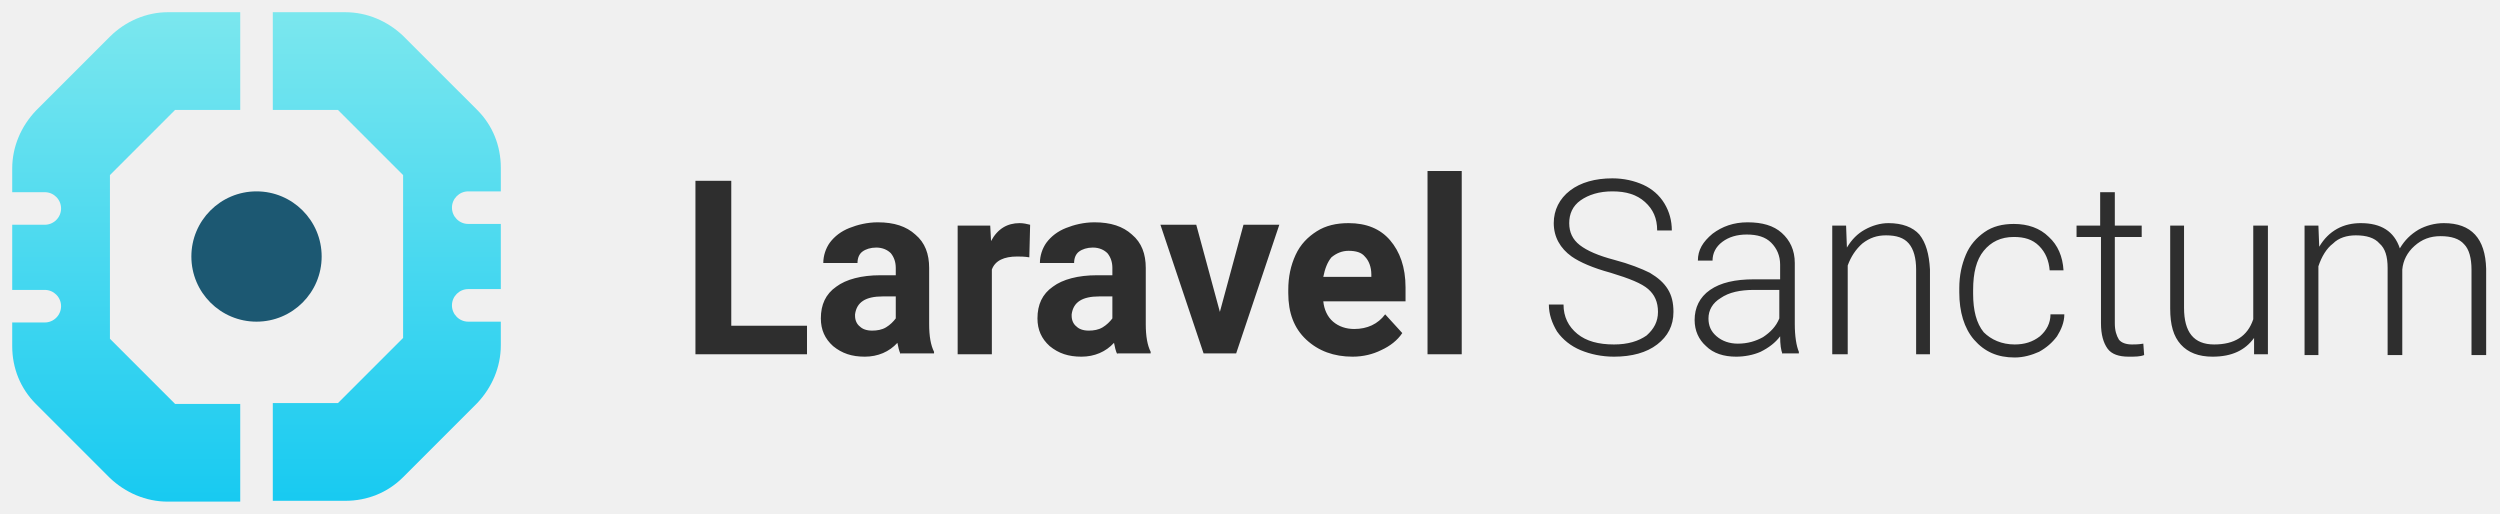
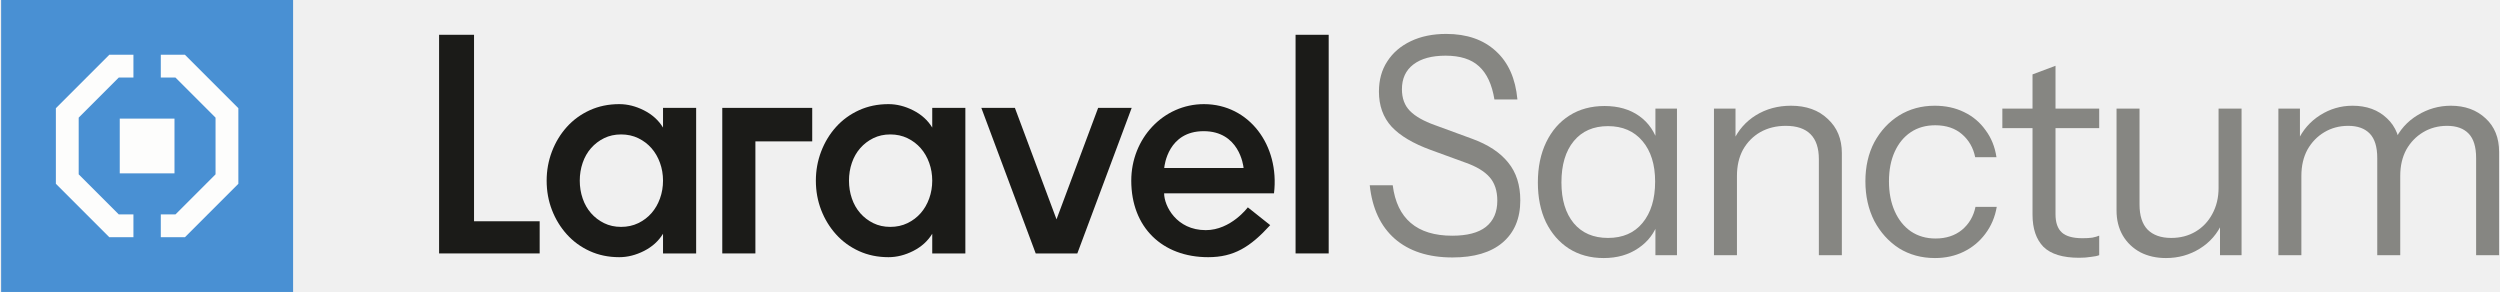
- <svg xmlns="http://www.w3.org/2000/svg" viewBox="0 0 307 63">
+ <svg xmlns="http://www.w3.org/2000/svg" width="548" height="64" viewBox="0 0 548 64" fill="none">
  <style>
-         #sanctum { fill: #2e2e2e } @media (prefers-color-scheme:dark) { #sanctum { fill: #fff } }
+         .laravel { fill: #1B1B18 } @media (prefers-color-scheme:dark) { .laravel { fill: #fff } }
+         .sanctum { fill: #868682 } @media (prefers-color-scheme:dark) { .sanctum { fill: #A1A09A } }
    </style>
-   <path d="M31.5 39.5C35.918 39.5 39.5 35.918 39.5 31.5C39.5 27.082 35.918 23.5 31.5 23.5C27.082 23.5 23.5 27.082 23.5 31.5C23.5 35.918 27.082 39.5 31.5 39.5Z" fill="#1C5872" />
-   <path d="M20.6 1.5H29.5V13.5H21.5L13.5 21.5V41.6L21.5 49.6H29.5V61.6H20.6C17.9 61.6 15.4 60.5 13.5 58.7L4.4 49.6C2.5 47.7 1.5 45.2 1.5 42.5V39.6H5.5C6.6 39.6 7.5 38.7 7.5 37.6C7.5 36.5 6.6 35.6 5.5 35.6H1.5V27.6H5.5C6.6 27.6 7.5 26.7 7.5 25.6C7.5 24.5 6.6 23.6 5.5 23.6H1.5V20.7C1.5 18 2.6 15.5 4.4 13.6L13.5 4.5C15.4 2.6 18 1.5 20.6 1.5Z" fill="url(#paint0_linear_18_193)" />
-   <path d="M33.5 61.5V49.5H41.5L49.5 41.5V21.5L41.5 13.5H33.5V1.5H42.4C45.1 1.5 47.6 2.6 49.5 4.4L58.6 13.5C60.5 15.4 61.5 17.9 61.5 20.6V23.5H57.5C56.4 23.5 55.5 24.4 55.5 25.5C55.5 26.6 56.4 27.5 57.5 27.5H61.5V35.5H57.5C56.4 35.5 55.5 36.4 55.5 37.5C55.5 38.6 56.4 39.5 57.5 39.5H61.5V42.4C61.5 45.1 60.4 47.6 58.6 49.5L49.5 58.6C47.6 60.5 45.1 61.5 42.4 61.5H33.5Z" fill="url(#paint1_linear_18_193)" />
-   <path id="sanctum" d="M89.8 40H99.1V43.5H85.4V22.2H89.8V40ZM110.6 43.5C110.4 43.1 110.3 42.6 110.2 42.1C109.2 43.2 107.8 43.8 106.2 43.8C104.6 43.8 103.4 43.4 102.3 42.5C101.3 41.6 100.8 40.5 100.8 39.1C100.8 37.4 101.4 36.1 102.7 35.2C103.9 34.3 105.8 33.8 108.1 33.8H110V32.9C110 32.2 109.8 31.6 109.4 31.1C109 30.7 108.4 30.4 107.6 30.4C106.9 30.4 106.3 30.6 105.9 30.9C105.5 31.2 105.3 31.7 105.3 32.3H101.1C101.1 31.4 101.4 30.5 101.9 29.8C102.5 29 103.3 28.4 104.3 28C105.3 27.6 106.5 27.3 107.8 27.3C109.8 27.3 111.3 27.8 112.4 28.8C113.6 29.8 114.1 31.2 114.1 32.9V39.8C114.1 41.3 114.3 42.4 114.7 43.2V43.4H110.6V43.5ZM107.1 40.6C107.7 40.6 108.3 40.5 108.8 40.2C109.3 39.9 109.7 39.5 110 39.1V36.4H108.4C106.3 36.4 105.2 37.1 105 38.6V38.8C105 39.3 105.2 39.8 105.6 40.1C105.9 40.4 106.4 40.6 107.1 40.6ZM126.4 31.6C125.8 31.5 125.3 31.5 124.9 31.5C123.3 31.5 122.2 32 121.8 33.1V43.5H117.6V27.7H121.6L121.7 29.6C122.5 28.1 123.7 27.4 125.2 27.4C125.7 27.4 126.1 27.5 126.5 27.6L126.4 31.6ZM137.2 43.5C137 43.1 136.9 42.6 136.8 42.1C135.8 43.2 134.4 43.8 132.8 43.8C131.2 43.8 130 43.4 128.9 42.5C127.9 41.6 127.4 40.5 127.4 39.1C127.4 37.4 128 36.1 129.3 35.2C130.5 34.3 132.4 33.8 134.7 33.8H136.6V32.9C136.6 32.2 136.4 31.6 136 31.1C135.6 30.7 135 30.4 134.2 30.4C133.5 30.4 132.9 30.6 132.5 30.9C132.1 31.2 131.9 31.7 131.9 32.3H127.7C127.7 31.4 128 30.5 128.5 29.8C129.1 29 129.9 28.4 130.9 28C131.9 27.6 133.1 27.3 134.4 27.3C136.4 27.3 137.9 27.8 139 28.8C140.2 29.8 140.7 31.2 140.7 32.9V39.8C140.7 41.3 140.9 42.4 141.3 43.2V43.4H137.2V43.5ZM133.7 40.6C134.3 40.6 134.9 40.5 135.4 40.2C135.9 39.9 136.3 39.5 136.6 39.1V36.4H135C132.9 36.4 131.8 37.1 131.6 38.6V38.8C131.6 39.3 131.8 39.8 132.2 40.1C132.5 40.4 133 40.6 133.7 40.6ZM149.8 38.3L152.7 27.6H157.1L151.8 43.4H147.8L142.5 27.6H146.9L149.8 38.3ZM166.1 43.8C163.8 43.8 161.9 43.1 160.4 41.7C158.9 40.3 158.2 38.4 158.2 36V35.6C158.2 34 158.5 32.6 159.1 31.3C159.7 30 160.6 29.1 161.7 28.4C162.8 27.7 164.1 27.4 165.6 27.4C167.8 27.4 169.5 28.1 170.7 29.5C171.9 30.9 172.6 32.8 172.6 35.3V37H162.5C162.6 38 163 38.9 163.7 39.5C164.4 40.1 165.3 40.4 166.3 40.4C167.9 40.4 169.2 39.8 170.1 38.6L172.2 40.9C171.6 41.8 170.7 42.5 169.6 43C168.6 43.5 167.4 43.8 166.1 43.8ZM165.6 30.8C164.8 30.8 164.1 31.1 163.5 31.6C163 32.2 162.7 33 162.5 34H168.4V33.7C168.4 32.8 168.1 32 167.6 31.5C167.2 31 166.5 30.8 165.6 30.8ZM179.5 43.5H175.3V21H179.5V43.5ZM203.6 38.3C203.6 37.1 203.2 36.2 202.4 35.5C201.6 34.8 200.1 34.2 197.8 33.5C195.6 32.9 194 32.2 193 31.5C191.6 30.5 190.8 29.1 190.8 27.4C190.8 25.8 191.5 24.4 192.8 23.4C194.1 22.4 195.9 21.9 198 21.9C199.4 21.9 200.7 22.2 201.8 22.7C202.9 23.2 203.8 24 204.4 25C205 26 205.3 27.1 205.3 28.3H203.5C203.5 26.8 203 25.7 202 24.8C201 23.9 199.7 23.5 198 23.5C196.4 23.5 195.1 23.9 194.1 24.6C193.1 25.3 192.7 26.3 192.7 27.4C192.7 28.5 193.1 29.4 194 30.1C194.9 30.8 196.3 31.4 198.2 31.9C200.1 32.4 201.6 33 202.6 33.5C203.6 34.1 204.3 34.7 204.8 35.5C205.3 36.3 205.5 37.2 205.5 38.3C205.5 40 204.8 41.3 203.5 42.3C202.2 43.3 200.4 43.8 198.2 43.8C196.7 43.8 195.3 43.5 194.1 43C192.9 42.5 191.9 41.7 191.2 40.7C190.6 39.7 190.2 38.6 190.2 37.4H192C192 38.9 192.6 40.1 193.7 41C194.8 41.9 196.3 42.3 198.2 42.3C199.9 42.3 201.2 41.9 202.2 41.2C203.1 40.4 203.6 39.5 203.6 38.3ZM218.9 43.5C218.7 43 218.6 42.3 218.6 41.3C218 42.1 217.2 42.7 216.2 43.2C215.3 43.6 214.2 43.8 213.2 43.8C211.7 43.8 210.4 43.4 209.5 42.5C208.6 41.7 208.1 40.6 208.1 39.3C208.1 37.8 208.7 36.5 210 35.6C211.3 34.7 213.1 34.3 215.4 34.3H218.6V32.5C218.6 31.4 218.2 30.5 217.5 29.8C216.8 29.1 215.8 28.8 214.5 28.8C213.3 28.8 212.3 29.1 211.5 29.7C210.7 30.3 210.3 31.1 210.3 32H208.5C208.5 30.7 209.1 29.7 210.3 28.7C211.5 27.8 212.9 27.3 214.6 27.3C216.4 27.3 217.8 27.7 218.8 28.6C219.8 29.5 220.4 30.7 220.4 32.3V39.8C220.4 41.3 220.6 42.5 220.9 43.2V43.4H218.9V43.5ZM213.4 42.2C214.6 42.2 215.6 41.9 216.5 41.4C217.4 40.8 218.1 40.1 218.5 39.1V35.6H215.4C213.7 35.6 212.3 35.9 211.3 36.6C210.3 37.2 209.8 38.1 209.8 39.1C209.8 40 210.1 40.7 210.8 41.3C211.5 41.9 212.4 42.2 213.4 42.2ZM226.7 27.7L226.8 30.4C227.4 29.4 228.1 28.7 229 28.2C229.9 27.7 230.9 27.4 231.9 27.4C233.6 27.4 234.9 27.9 235.7 28.8C236.5 29.8 236.9 31.2 237 33.1V43.5H235.3V33.1C235.3 31.7 235 30.6 234.4 29.9C233.8 29.2 232.9 28.9 231.6 28.9C230.5 28.9 229.6 29.2 228.7 29.9C227.9 30.6 227.3 31.5 226.9 32.6V43.5H225V27.7H226.7ZM247.4 42.3C248.6 42.3 249.6 42 250.5 41.3C251.3 40.6 251.8 39.7 251.8 38.6H253.5C253.5 39.6 253.1 40.5 252.6 41.3C252 42.1 251.3 42.7 250.4 43.2C249.5 43.6 248.5 43.9 247.4 43.9C245.3 43.9 243.7 43.2 242.4 41.7C241.2 40.3 240.6 38.3 240.6 35.9V35.4C240.6 33.8 240.9 32.5 241.4 31.3C241.9 30.1 242.7 29.2 243.7 28.5C244.7 27.8 245.9 27.5 247.3 27.5C249 27.5 250.5 28 251.6 29.1C252.7 30.1 253.3 31.5 253.4 33.2H251.7C251.6 32 251.2 31 250.4 30.2C249.6 29.4 248.6 29.1 247.3 29.1C245.7 29.1 244.5 29.7 243.6 30.8C242.7 31.9 242.3 33.5 242.3 35.6V36.1C242.3 38.1 242.7 39.7 243.6 40.8C244.5 41.7 245.8 42.3 247.4 42.3ZM259.7 23.6V27.7H263V29.1H259.7V39.7C259.7 40.6 259.9 41.2 260.2 41.7C260.5 42.1 261.1 42.3 261.8 42.3C262.1 42.3 262.6 42.3 263.2 42.2L263.3 43.6C262.8 43.8 262.2 43.8 261.4 43.8C260.2 43.8 259.3 43.5 258.8 42.8C258.3 42.1 258 41.1 258 39.7V29.1H255V27.7H257.9V23.6H259.7ZM276.8 41.5C275.7 43 274.1 43.8 271.7 43.8C270 43.8 268.7 43.3 267.8 42.3C266.9 41.3 266.5 39.9 266.5 37.9V27.7H268.2V37.8C268.2 40.8 269.4 42.3 271.9 42.3C274.4 42.3 276 41.3 276.7 39.2V27.7H278.5V43.5H276.8V41.5ZM284.7 27.7L284.8 30.3C285.4 29.3 286.1 28.6 287 28.1C287.9 27.6 288.9 27.4 289.9 27.4C292.4 27.4 294 28.4 294.7 30.5C295.3 29.5 296 28.8 297 28.2C297.9 27.7 299 27.4 300.1 27.4C303.5 27.4 305.2 29.3 305.3 33V43.6H303.5V33.1C303.5 31.7 303.2 30.6 302.6 30C302 29.3 301 29 299.7 29C298.4 29 297.4 29.4 296.5 30.2C295.6 31 295.1 32 295 33.1V43.6H293.2V32.9C293.2 31.5 292.9 30.5 292.2 29.9C291.6 29.2 290.6 28.9 289.3 28.9C288.2 28.9 287.2 29.2 286.5 29.9C285.7 30.5 285.1 31.5 284.7 32.7V43.6H283V27.7H284.7Z" />
-   <defs>
-     <linearGradient id="paint0_linear_18_193" x1="15.5" y1="1.5" x2="15.5" y2="61.5" gradientUnits="userSpaceOnUse">
-       <stop stop-color="#7BE7EE" />
-       <stop offset="1" stop-color="#18CAF1" />
-     </linearGradient>
-     <linearGradient id="paint1_linear_18_193" x1="47.5" y1="1.5" x2="47.5" y2="61.5" gradientUnits="userSpaceOnUse">
-       <stop stop-color="#7BE7EE" />
-       <stop offset="1" stop-color="#18CAF1" />
-     </linearGradient>
-   </defs>
+   <rect width="64" height="64" transform="translate(0.24823)" fill="#4990D3" />
+   <path d="M29.248 12H23.964L12.248 23.716V40.284L23.964 52H29.248V47H26.035L17.248 38.213V25.787L26.035 17H29.248V12Z" fill="#FDFDFC" />
+   <path d="M35.248 47H38.461L47.248 38.213V25.787L38.461 17H35.248V12H40.532L52.248 23.716V40.284L40.532 52H35.248V47Z" fill="#FDFDFC" />
+   <path d="M26.248 26H38.248V38H26.248V26Z" fill="#FDFDFC" />
+   <path class="laravel" d="M103.908 7.625H96.248V55.553H118.294V48.501H103.908V7.625Z" />
+   <path class="laravel" d="M145.335 27.96C144.357 26.363 142.97 25.108 141.172 24.195C139.374 23.282 137.564 22.825 135.744 22.825C133.389 22.825 131.237 23.27 129.283 24.16C127.329 25.05 125.653 26.272 124.254 27.823C122.855 29.376 121.767 31.168 120.99 33.198C120.213 35.23 119.825 37.364 119.825 39.6C119.825 41.883 120.213 44.028 120.99 46.036C121.767 48.045 122.855 49.826 124.254 51.377C125.653 52.929 127.328 54.15 129.283 55.04C131.236 55.93 133.389 56.375 135.744 56.375C137.564 56.375 139.374 55.918 141.172 55.006C142.97 54.094 144.358 52.838 145.335 51.24V55.554H152.595V23.647H145.335V27.96ZM144.669 43.503C144.225 44.736 143.603 45.808 142.804 46.721C142.005 47.634 141.039 48.364 139.907 48.912C138.774 49.46 137.519 49.733 136.143 49.733C134.766 49.733 133.523 49.46 132.413 48.912C131.303 48.364 130.349 47.634 129.549 46.721C128.75 45.808 128.139 44.736 127.718 43.503C127.295 42.27 127.085 40.969 127.085 39.6C127.085 38.231 127.295 36.93 127.718 35.697C128.139 34.465 128.75 33.393 129.549 32.48C130.349 31.567 131.303 30.836 132.413 30.289C133.523 29.741 134.766 29.467 136.143 29.467C137.519 29.467 138.774 29.741 139.907 30.289C141.039 30.837 142.005 31.567 142.804 32.48C143.603 33.393 144.225 34.465 144.669 35.697C145.112 36.93 145.335 38.231 145.335 39.6C145.335 40.969 145.112 42.27 144.669 43.503Z" />
+   <path class="laravel" d="M204.347 27.96C203.37 26.363 201.983 25.108 200.184 24.195C198.386 23.282 196.576 22.825 194.756 22.825C192.402 22.825 190.249 23.27 188.295 24.16C186.341 25.05 184.665 26.272 183.266 27.823C181.867 29.376 180.779 31.168 180.003 33.198C179.225 35.23 178.837 37.364 178.837 39.6C178.837 41.883 179.225 44.028 180.003 46.036C180.779 48.045 181.867 49.826 183.266 51.377C184.665 52.929 186.34 54.15 188.295 55.04C190.248 55.93 192.402 56.375 194.756 56.375C196.576 56.375 198.386 55.918 200.184 55.006C201.983 54.094 203.37 52.838 204.347 51.24V55.554H211.607V23.647H204.347V27.96ZM203.681 43.503C203.237 44.736 202.615 45.808 201.816 46.721C201.016 47.634 200.051 48.364 198.919 48.912C197.786 49.46 196.531 49.733 195.155 49.733C193.778 49.733 192.535 49.46 191.425 48.912C190.314 48.364 189.36 47.634 188.561 46.721C187.762 45.808 187.151 44.736 186.729 43.503C186.307 42.27 186.097 40.969 186.097 39.6C186.097 38.231 186.307 36.93 186.729 35.697C187.15 34.465 187.762 33.393 188.561 32.48C189.36 31.567 190.315 30.836 191.425 30.289C192.535 29.741 193.778 29.467 195.155 29.467C196.531 29.467 197.786 29.741 198.919 30.289C200.051 30.837 201.016 31.567 201.816 32.48C202.615 33.393 203.237 34.465 203.681 35.697C204.124 36.93 204.347 38.231 204.347 39.6C204.347 40.969 204.124 42.27 203.681 43.503Z" />
+   <path class="laravel" d="M291.248 7.625H283.989V55.553H291.248V7.625Z" />
+   <path class="laravel" d="M158.323 55.553H165.583V30.99H178.038V23.647H158.323V55.553Z" />
+   <path class="laravel" d="M240.713 23.647L231.588 48.08L222.464 23.647H215.11L227.027 55.553H236.15L248.066 23.647H240.713Z" />
+   <path class="laravel" d="M263.9 22.826C255.01 22.826 247.973 30.337 247.973 39.601C247.973 49.842 254.784 56.375 264.831 56.375C270.453 56.375 274.044 54.165 278.429 49.351L273.524 45.45C273.522 45.454 269.823 50.447 264.299 50.447C257.879 50.447 255.176 45.126 255.176 42.373H279.261C280.527 31.833 273.785 22.826 263.9 22.826ZM255.196 36.828C255.251 36.214 256.087 28.754 263.843 28.754C271.597 28.754 272.54 36.213 272.594 36.828H255.196Z" />
+   <path class="sanctum" d="M499.422 55.935V23.805H504.147V31.365H504.462V55.935H499.422ZM521.094 55.935V34.641C521.094 32.205 520.548 30.42 519.456 29.286C518.364 28.152 516.789 27.585 514.731 27.585C512.799 27.585 511.056 28.047 509.502 28.971C507.948 29.895 506.709 31.176 505.785 32.814C504.903 34.452 504.462 36.363 504.462 38.547L503.643 30.924C504.735 28.53 506.373 26.64 508.557 25.254C510.741 23.868 513.114 23.175 515.676 23.175C518.784 23.175 521.304 24.099 523.236 25.947C525.168 27.753 526.134 30.21 526.134 33.318V55.935H521.094ZM542.766 55.935V34.641C542.766 32.205 542.22 30.42 541.128 29.286C540.036 28.152 538.461 27.585 536.403 27.585C534.471 27.585 532.728 28.047 531.174 28.971C529.62 29.895 528.381 31.176 527.457 32.814C526.575 34.452 526.134 36.363 526.134 38.547L524.874 30.924C525.966 28.53 527.646 26.64 529.914 25.254C532.182 23.868 534.618 23.175 537.222 23.175C540.33 23.175 542.871 24.099 544.845 25.947C546.819 27.753 547.806 30.21 547.806 33.318V55.935H542.766Z" />
+   <path class="sanctum" d="M474.781 56.565C472.681 56.565 470.812 56.145 469.174 55.305C467.536 54.423 466.255 53.205 465.331 51.651C464.408 50.055 463.945 48.228 463.945 46.17V23.805H468.985V44.847C468.985 47.283 469.574 49.11 470.749 50.328C471.967 51.546 473.689 52.155 475.915 52.155C477.932 52.155 479.716 51.693 481.27 50.769C482.824 49.845 484.042 48.564 484.924 46.926C485.848 45.246 486.311 43.335 486.311 41.193L487.13 48.816C486.079 51.21 484.441 53.1 482.215 54.486C479.99 55.872 477.511 56.565 474.781 56.565ZM486.625 55.935V48.375H486.311V23.805H491.35V55.935H486.625Z" />
+   <path class="sanctum" d="M455.735 56.502C452.165 56.502 449.561 55.704 447.923 54.108C446.327 52.47 445.529 50.118 445.529 47.052V16.308L450.569 14.418V46.989C450.569 48.795 451.031 50.118 451.955 50.958C452.879 51.798 454.391 52.218 456.491 52.218C457.331 52.218 458.045 52.176 458.633 52.092C459.263 51.966 459.767 51.819 460.145 51.651V55.935C459.725 56.103 459.116 56.229 458.318 56.313C457.562 56.439 456.701 56.502 455.735 56.502ZM438.914 28.089V23.805H460.145V28.089H438.914Z" />
+   <path class="sanctum" d="M424.141 56.565C421.201 56.565 418.576 55.851 416.266 54.423C413.998 52.953 412.192 50.958 410.848 48.438C409.546 45.876 408.895 42.978 408.895 39.744C408.895 36.51 409.546 33.654 410.848 31.176C412.192 28.698 413.998 26.745 416.266 25.317C418.576 23.889 421.18 23.175 424.078 23.175C426.472 23.175 428.614 23.637 430.504 24.561C432.436 25.485 434.011 26.808 435.229 28.53C436.489 30.21 437.287 32.184 437.623 34.452H432.961C432.541 32.394 431.575 30.714 430.063 29.412C428.551 28.11 426.598 27.459 424.204 27.459C422.146 27.459 420.361 27.963 418.849 28.971C417.337 29.979 416.161 31.407 415.321 33.255C414.481 35.103 414.061 37.266 414.061 39.744C414.061 42.222 414.481 44.406 415.321 46.296C416.161 48.186 417.337 49.656 418.849 50.706C420.403 51.756 422.209 52.281 424.267 52.281C426.577 52.281 428.509 51.651 430.063 50.391C431.617 49.089 432.604 47.409 433.024 45.351H437.686C437.308 47.577 436.468 49.551 435.166 51.273C433.906 52.953 432.331 54.255 430.441 55.179C428.551 56.103 426.451 56.565 424.141 56.565Z" />
+   <path class="sanctum" d="M375.7 55.935V23.805H380.425V31.365H380.74V55.935H375.7ZM398.695 55.935V34.893C398.695 32.457 398.086 30.63 396.868 29.412C395.65 28.194 393.844 27.585 391.45 27.585C389.35 27.585 387.481 28.047 385.843 28.971C384.247 29.895 382.987 31.176 382.063 32.814C381.181 34.452 380.74 36.363 380.74 38.547L379.921 30.924C381.013 28.53 382.672 26.64 384.898 25.254C387.166 23.868 389.728 23.175 392.584 23.175C395.944 23.175 398.632 24.141 400.648 26.073C402.706 27.963 403.735 30.462 403.735 33.57V55.935H398.695Z" />
+   <path class="sanctum" d="M351.527 56.565C348.629 56.565 346.088 55.872 343.904 54.486C341.762 53.1 340.082 51.168 338.864 48.69C337.688 46.212 337.1 43.314 337.1 39.996C337.1 36.636 337.709 33.696 338.927 31.176C340.145 28.656 341.846 26.703 344.03 25.317C346.214 23.931 348.776 23.238 351.716 23.238C354.74 23.238 357.281 23.973 359.339 25.443C361.397 26.913 362.804 28.992 363.56 31.68L362.867 31.806V23.805H367.592V55.935H362.867V48.438L363.497 48.627C362.699 51.063 361.229 52.995 359.087 54.423C356.987 55.851 354.467 56.565 351.527 56.565ZM352.472 52.155C355.706 52.155 358.226 51.063 360.032 48.879C361.88 46.653 362.804 43.629 362.804 39.807C362.804 36.069 361.88 33.108 360.032 30.924C358.184 28.74 355.664 27.648 352.472 27.648C349.28 27.648 346.781 28.74 344.975 30.924C343.169 33.108 342.266 36.132 342.266 39.996C342.266 43.776 343.169 46.758 344.975 48.942C346.781 51.084 349.28 52.155 352.472 52.155Z" />
+   <path class="sanctum" d="M318.386 56.435C313.096 56.435 308.876 55.067 305.727 52.33C302.62 49.593 300.794 45.686 300.248 40.609H305.286C305.748 44.273 307.071 47.032 309.254 48.886C311.437 50.74 314.46 51.667 318.323 51.667C321.597 51.667 324.054 51.027 325.691 49.747C327.37 48.423 328.21 46.503 328.21 43.986C328.21 41.823 327.643 40.102 326.51 38.822C325.376 37.541 323.613 36.482 321.22 35.643L313.599 32.862C309.737 31.45 306.882 29.75 305.034 27.763C303.187 25.733 302.263 23.172 302.263 20.082C302.263 17.522 302.872 15.315 304.09 13.461C305.307 11.562 307.029 10.084 309.254 9.024C311.479 7.965 314.061 7.435 317 7.435C321.534 7.435 325.166 8.693 327.895 11.209C330.624 13.681 332.199 17.213 332.618 21.804H327.58C327.034 18.493 325.901 16.065 324.18 14.52C322.5 12.975 320.065 12.203 316.874 12.203C313.851 12.203 311.5 12.843 309.821 14.123C308.141 15.403 307.302 17.213 307.302 19.553C307.302 21.539 307.889 23.128 309.065 24.32C310.241 25.512 312.067 26.549 314.544 27.432L322.668 30.412C326.195 31.692 328.84 33.436 330.603 35.643C332.367 37.806 333.248 40.565 333.248 43.92C333.248 47.893 331.947 50.983 329.344 53.19C326.783 55.353 323.13 56.435 318.386 56.435Z" />
</svg>
